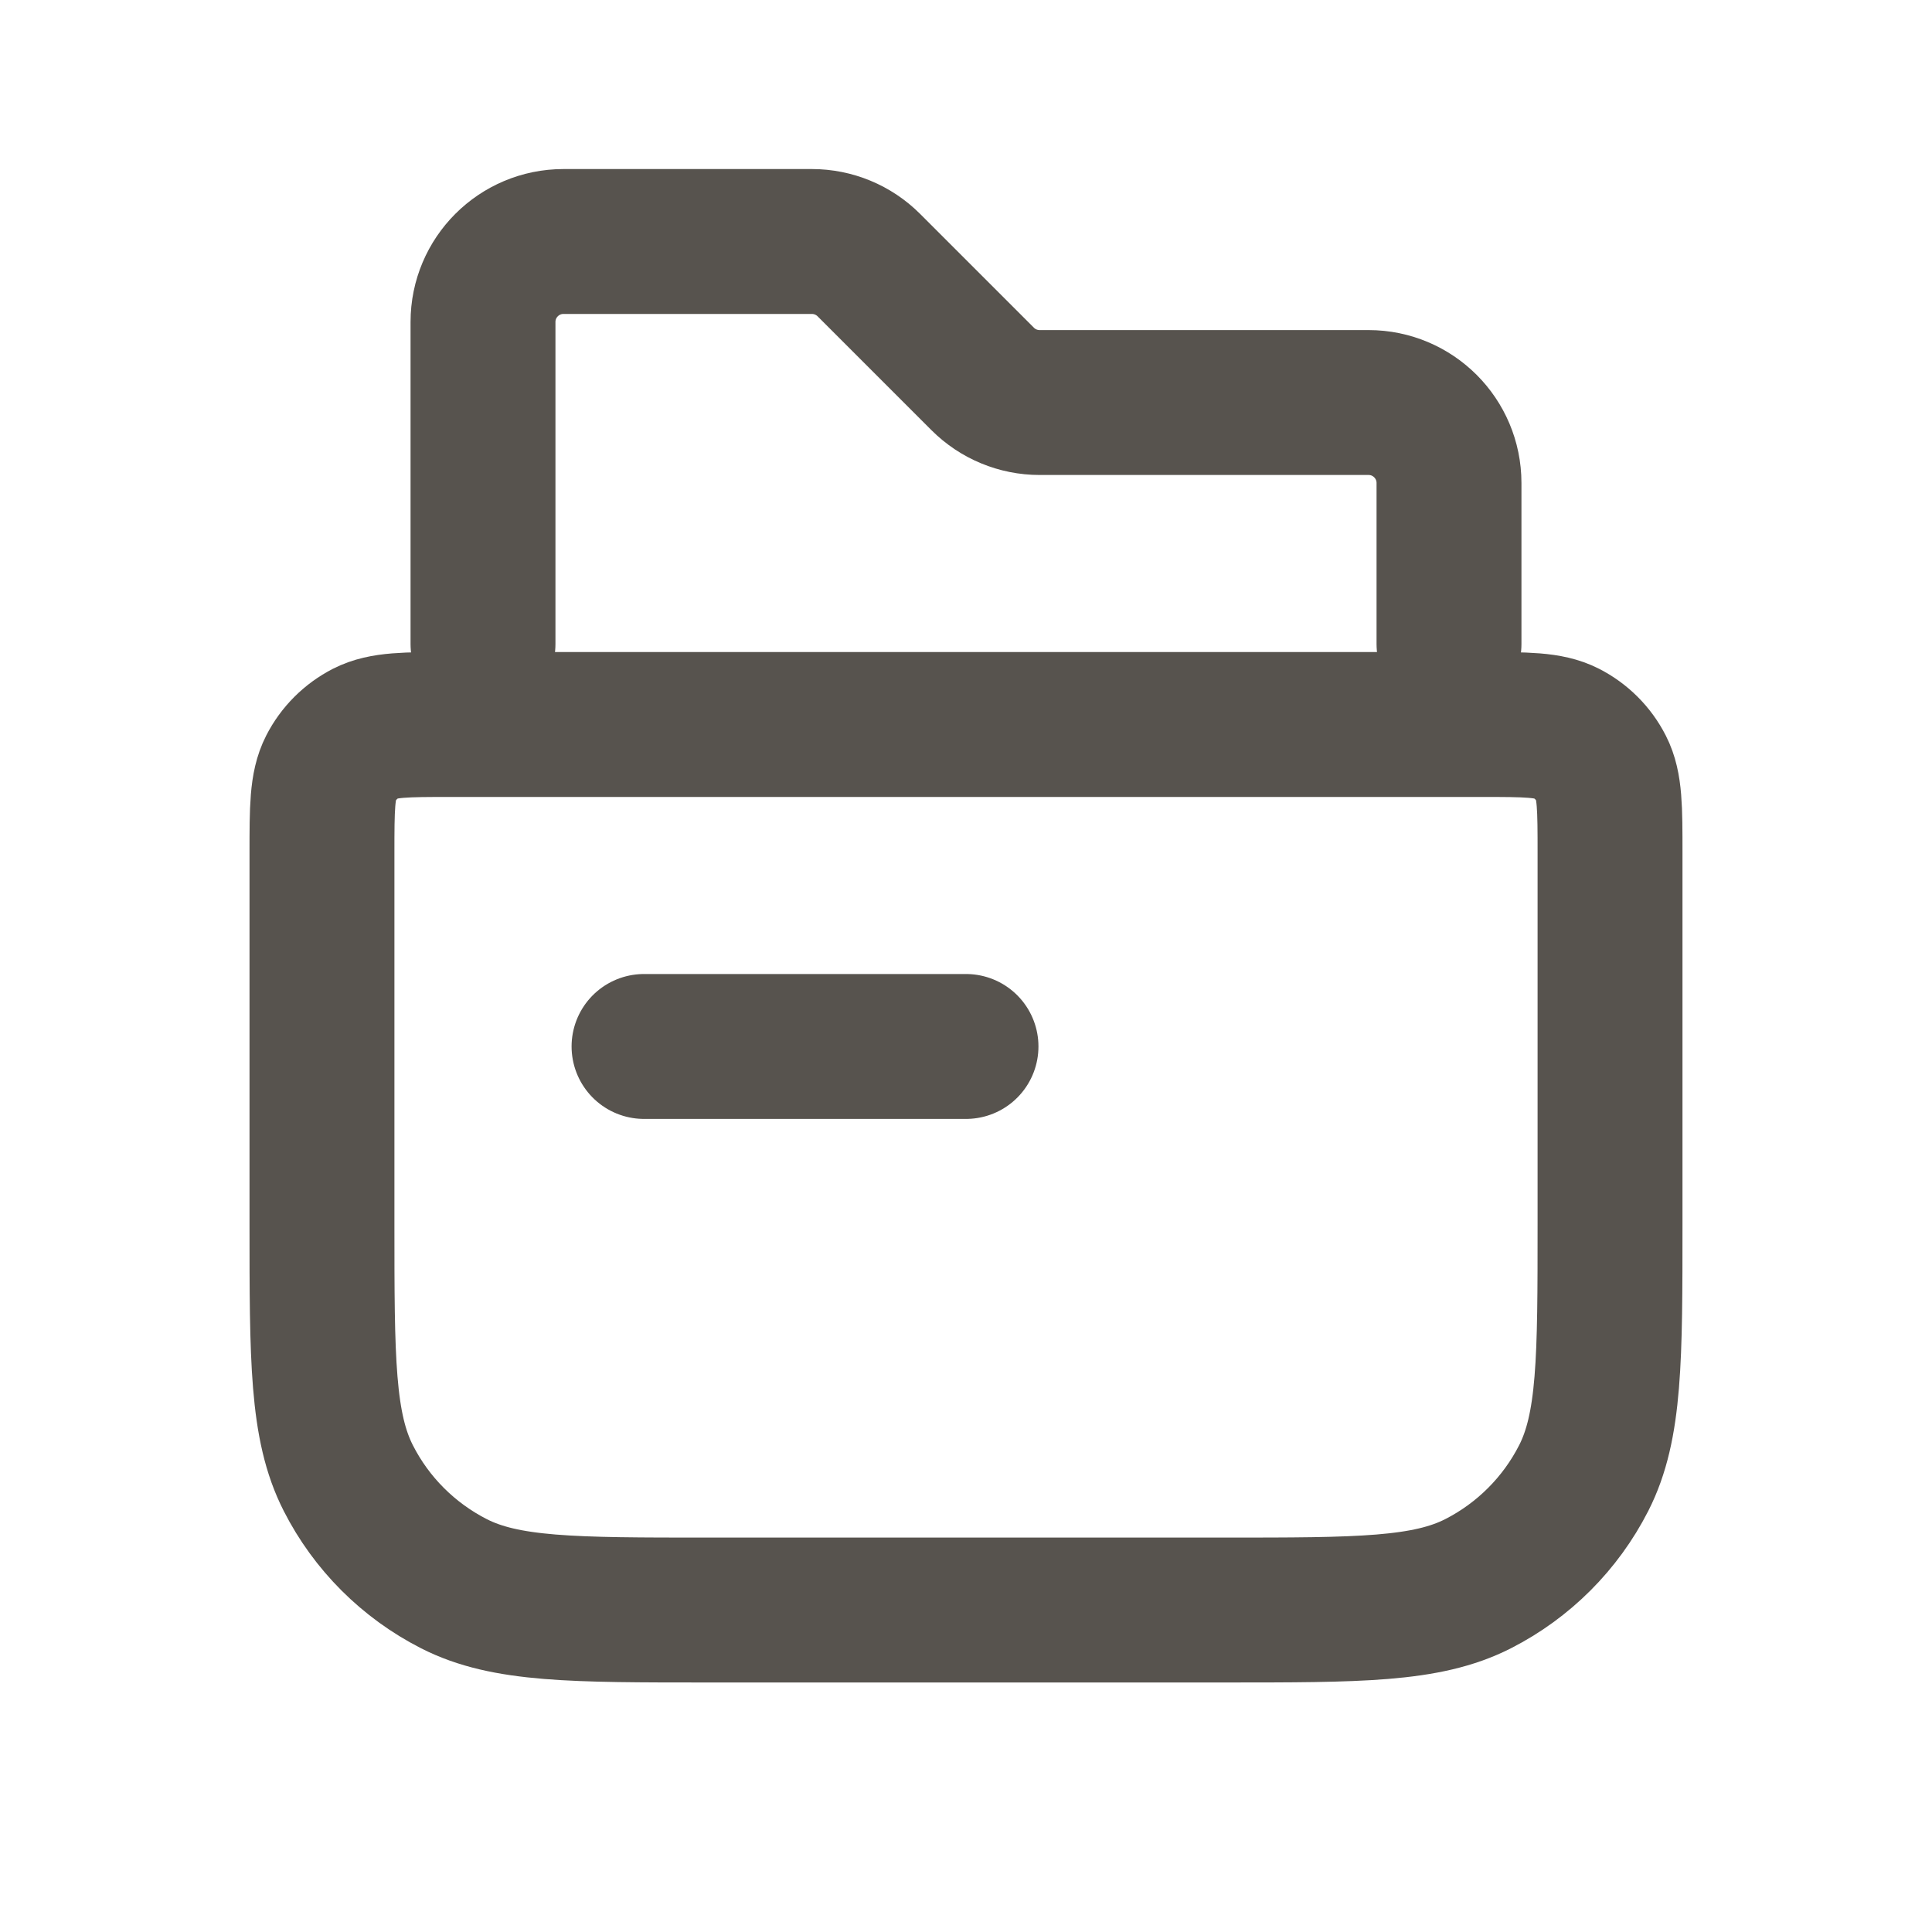
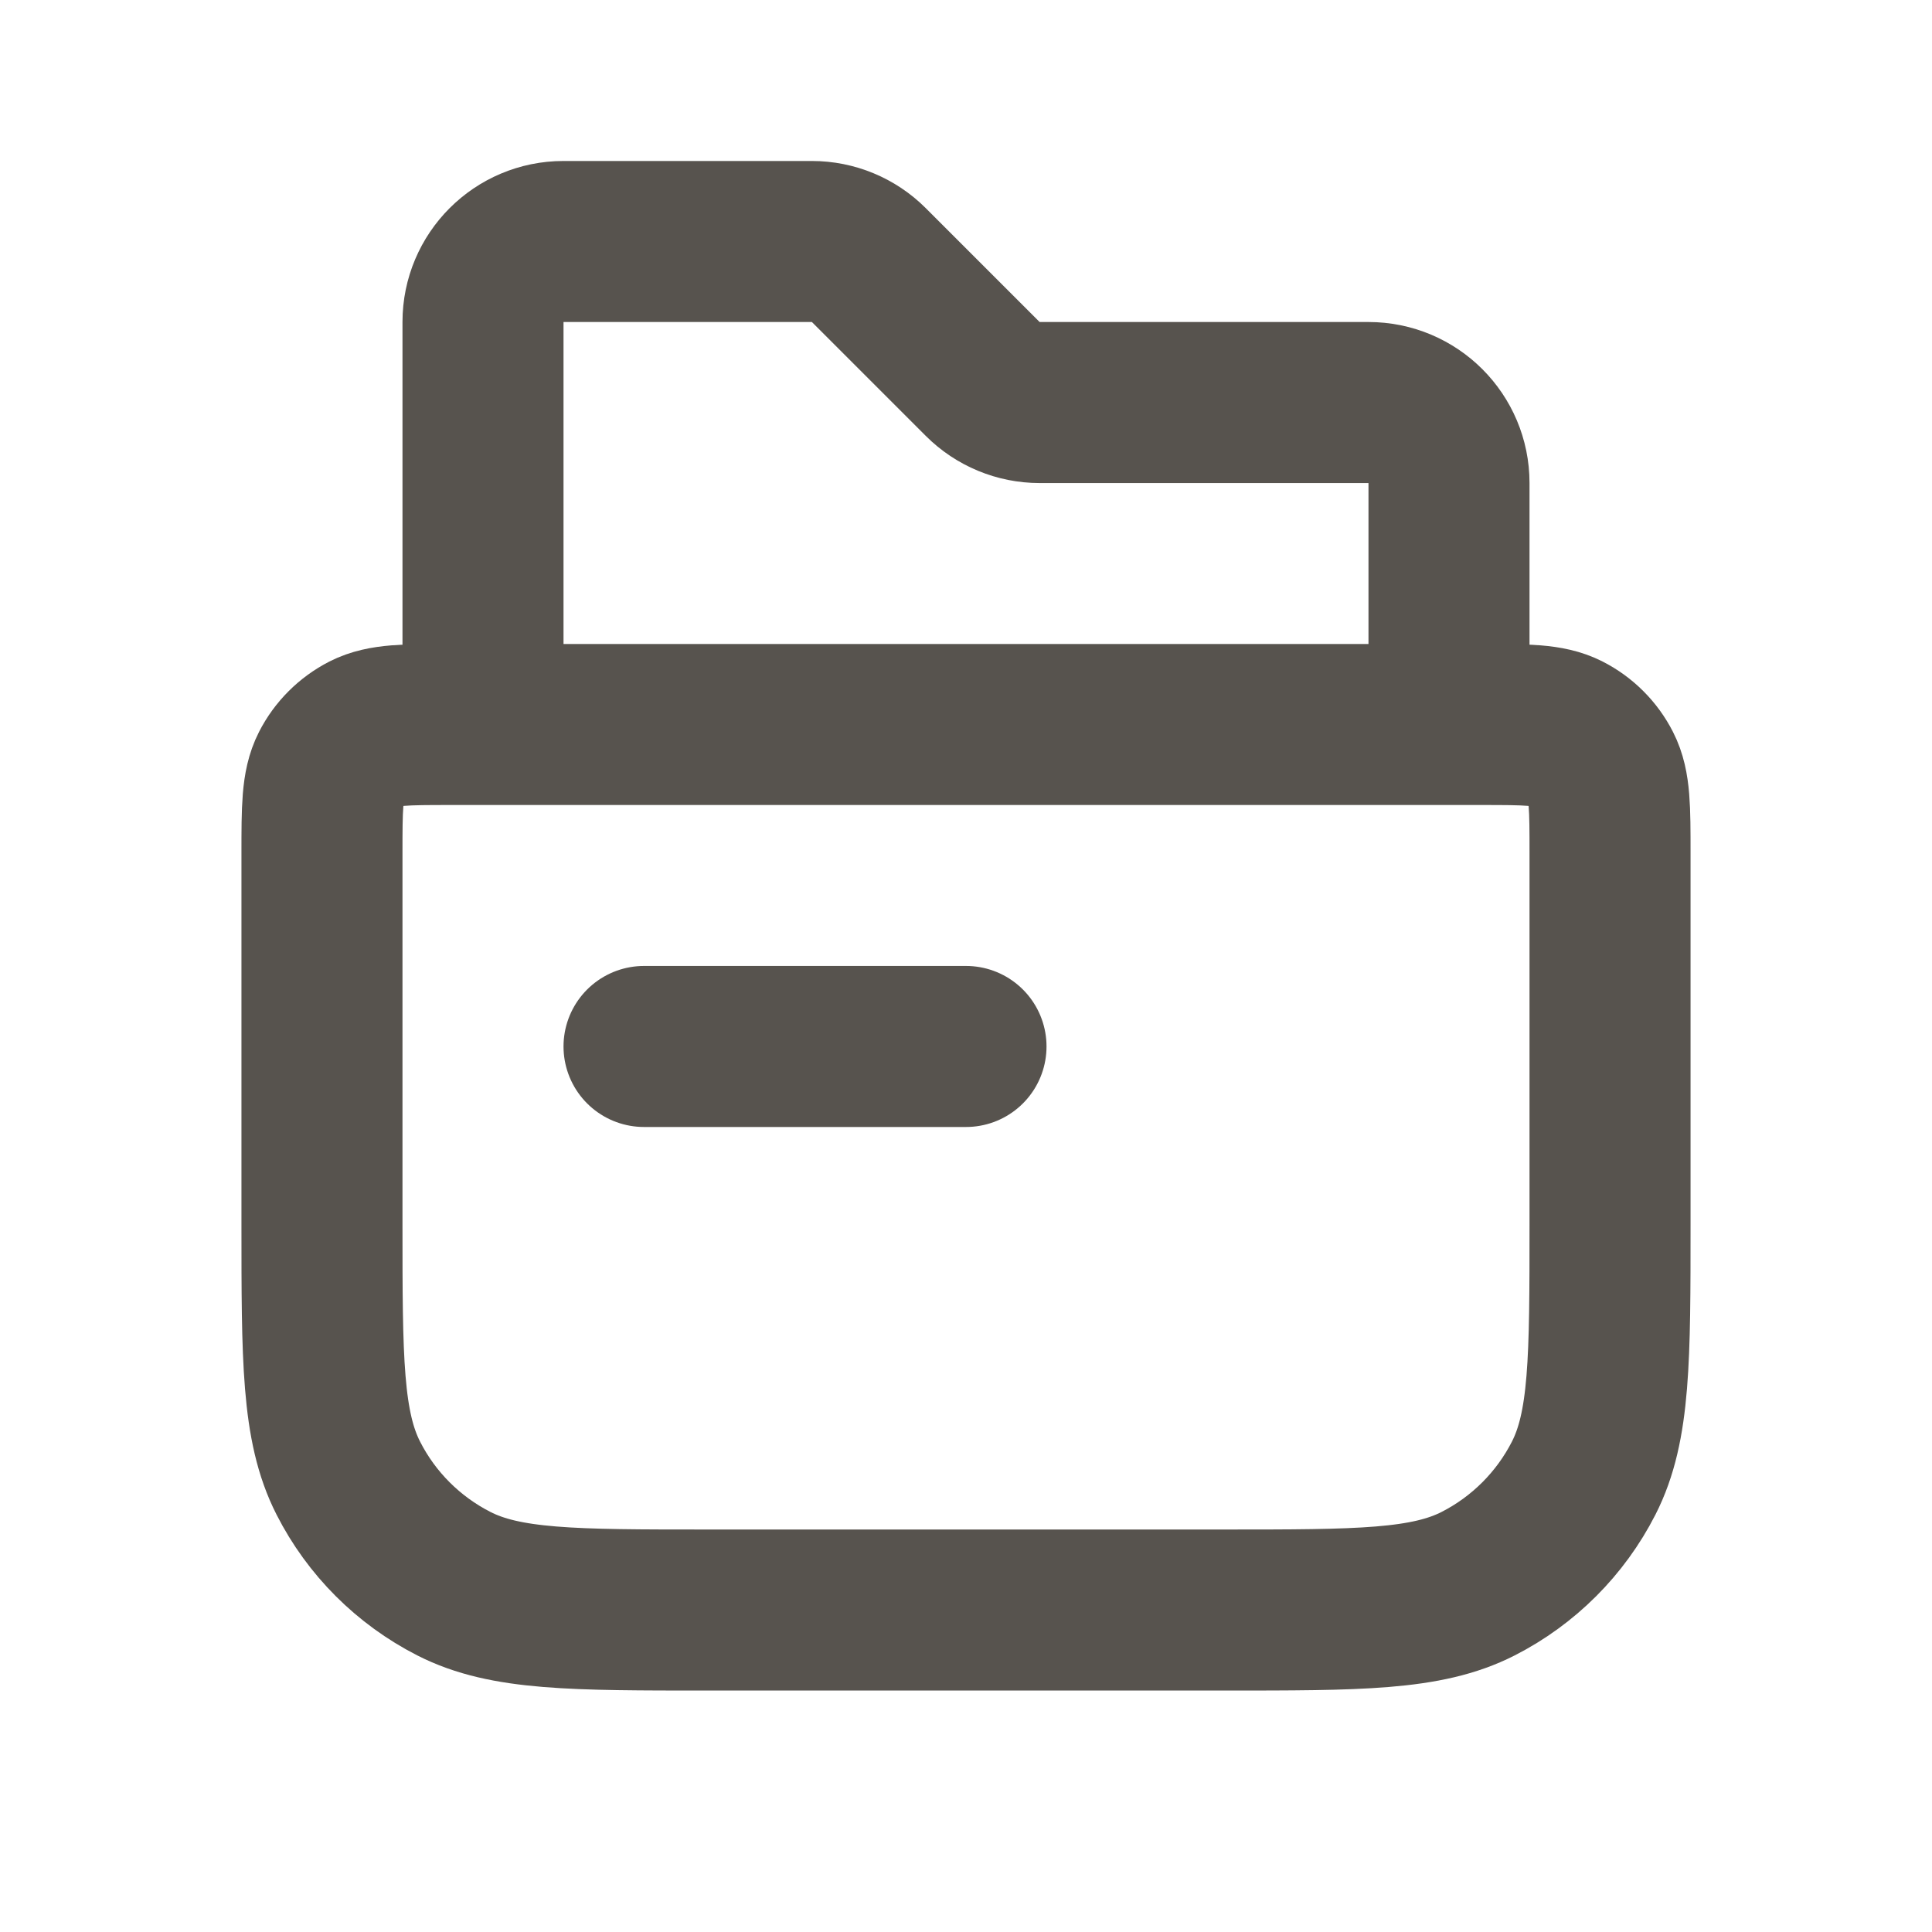
<svg xmlns="http://www.w3.org/2000/svg" width="20" height="20" viewBox="0 0 20 20" fill="none">
-   <path d="M16.667 12.667V8.833C16.667 8.367 16.667 8.133 16.576 7.955C16.496 7.798 16.369 7.671 16.212 7.591C16.033 7.5 15.8 7.5 15.333 7.5H4.667C4.2 7.5 3.967 7.5 3.788 7.591C3.632 7.671 3.504 7.798 3.424 7.955C3.333 8.133 3.333 8.367 3.333 8.833V12.667C3.333 14.067 3.333 14.767 3.606 15.302C3.845 15.772 4.228 16.154 4.698 16.394C5.233 16.667 5.933 16.667 7.333 16.667H12.667C14.067 16.667 14.767 16.667 15.302 16.394C15.772 16.154 16.154 15.772 16.394 15.302C16.667 14.767 16.667 14.067 16.667 12.667Z" stroke="#57534E" stroke-width="1.5" stroke-linecap="square" stroke-linejoin="round" />
-   <path d="M5 6.667V3.333C5 2.873 5.373 2.5 5.833 2.5H8.405C8.626 2.5 8.838 2.588 8.994 2.744L10.173 3.923C10.329 4.079 10.541 4.167 10.762 4.167H14.167C14.627 4.167 15 4.54 15 5V6.667" stroke="#57534E" stroke-width="1.5" stroke-linecap="round" stroke-linejoin="round" />
-   <path d="M6.667 10.833H10" stroke="#57534E" stroke-width="1.5" stroke-linecap="round" stroke-linejoin="round" />
+   <path d="M16.667 12.667V8.833C16.667 8.367 16.667 8.133 16.576 7.955C16.496 7.798 16.369 7.671 16.212 7.591C16.033 7.5 15.8 7.5 15.333 7.5H4.667C4.2 7.5 3.967 7.5 3.788 7.591C3.632 7.671 3.504 7.798 3.424 7.955C3.333 8.133 3.333 8.367 3.333 8.833V12.667C3.333 14.067 3.333 14.767 3.606 15.302C3.845 15.772 4.228 16.154 4.698 16.394C5.233 16.667 5.933 16.667 7.333 16.667H12.667C14.067 16.667 14.767 16.667 15.302 16.394C15.772 16.154 16.154 15.772 16.394 15.302C16.667 14.767 16.667 14.067 16.667 12.667Z" stroke="#57534E" stroke-width="1.667" stroke-linecap="square" stroke-linejoin="round" />
+   <path d="M5 6.667V3.333C5 2.873 5.373 2.5 5.833 2.5H8.405C8.626 2.5 8.838 2.588 8.994 2.744L10.173 3.923C10.329 4.079 10.541 4.167 10.762 4.167H14.167C14.627 4.167 15 4.54 15 5V6.667" stroke="#57534E" stroke-width="1.667" stroke-linecap="round" stroke-linejoin="round" />
+   <path d="M6.667 10.833H10" stroke="#57534E" stroke-width="1.667" stroke-linecap="round" stroke-linejoin="round" />
</svg>
